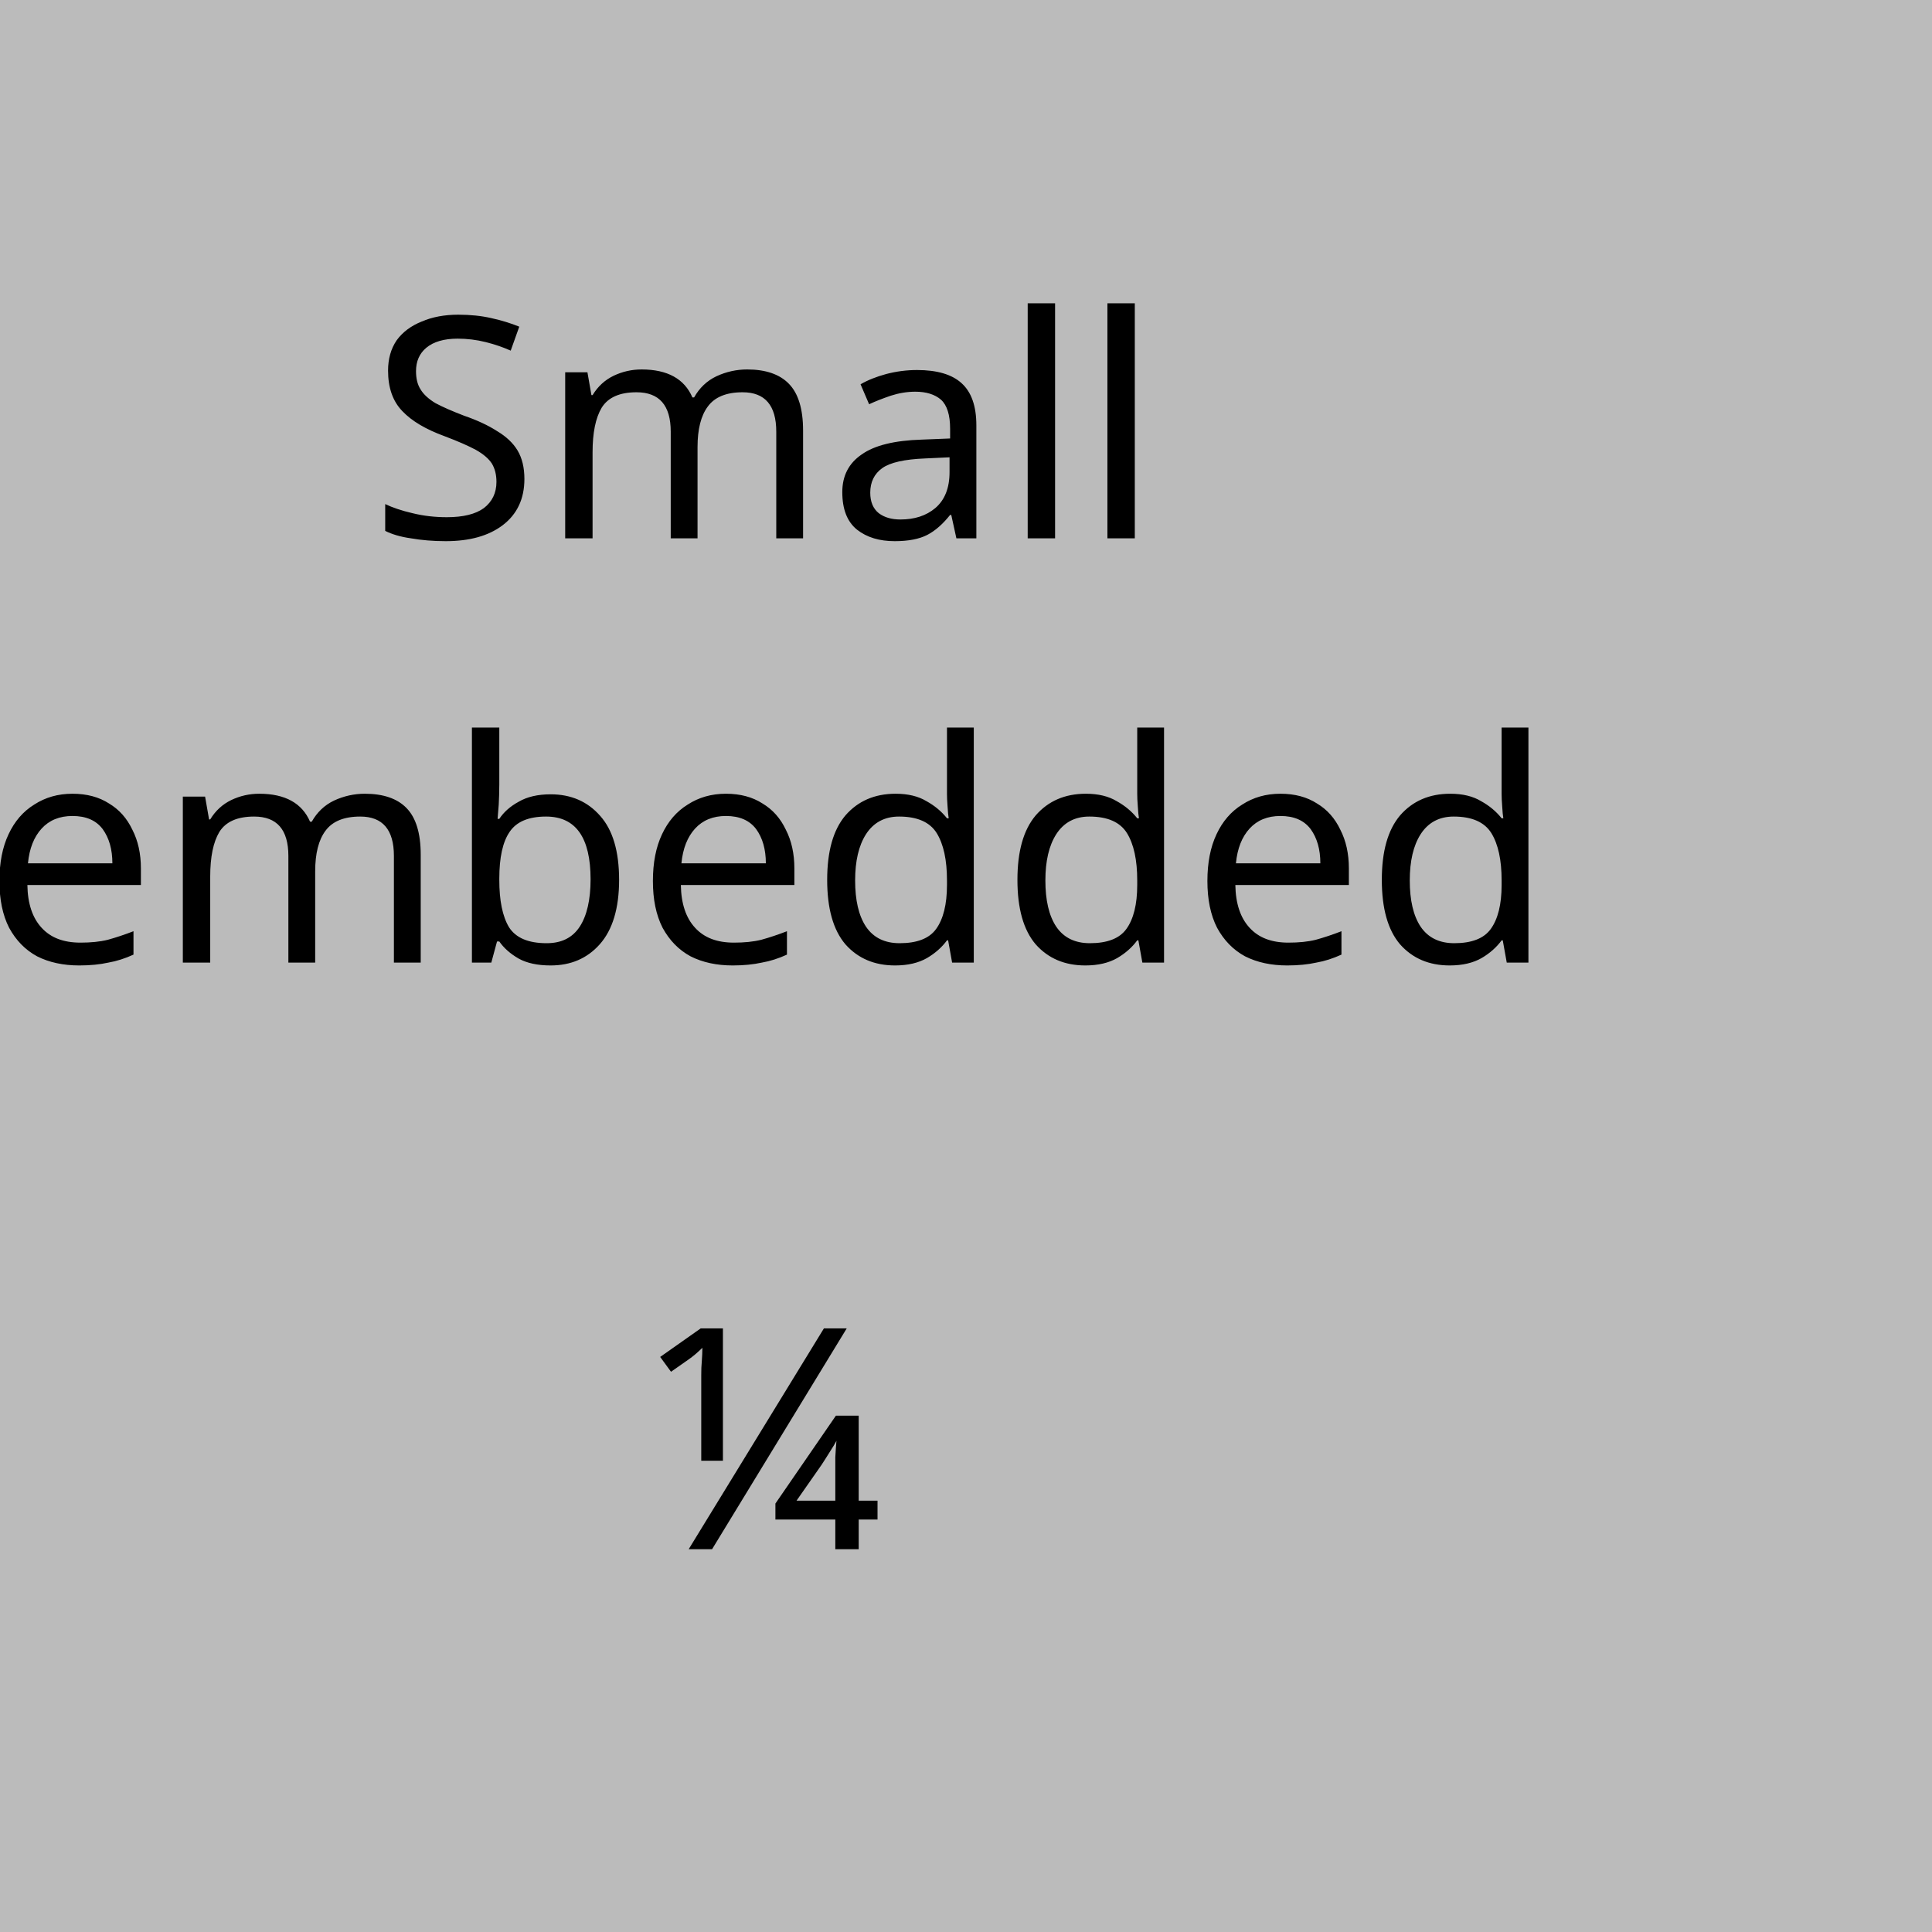
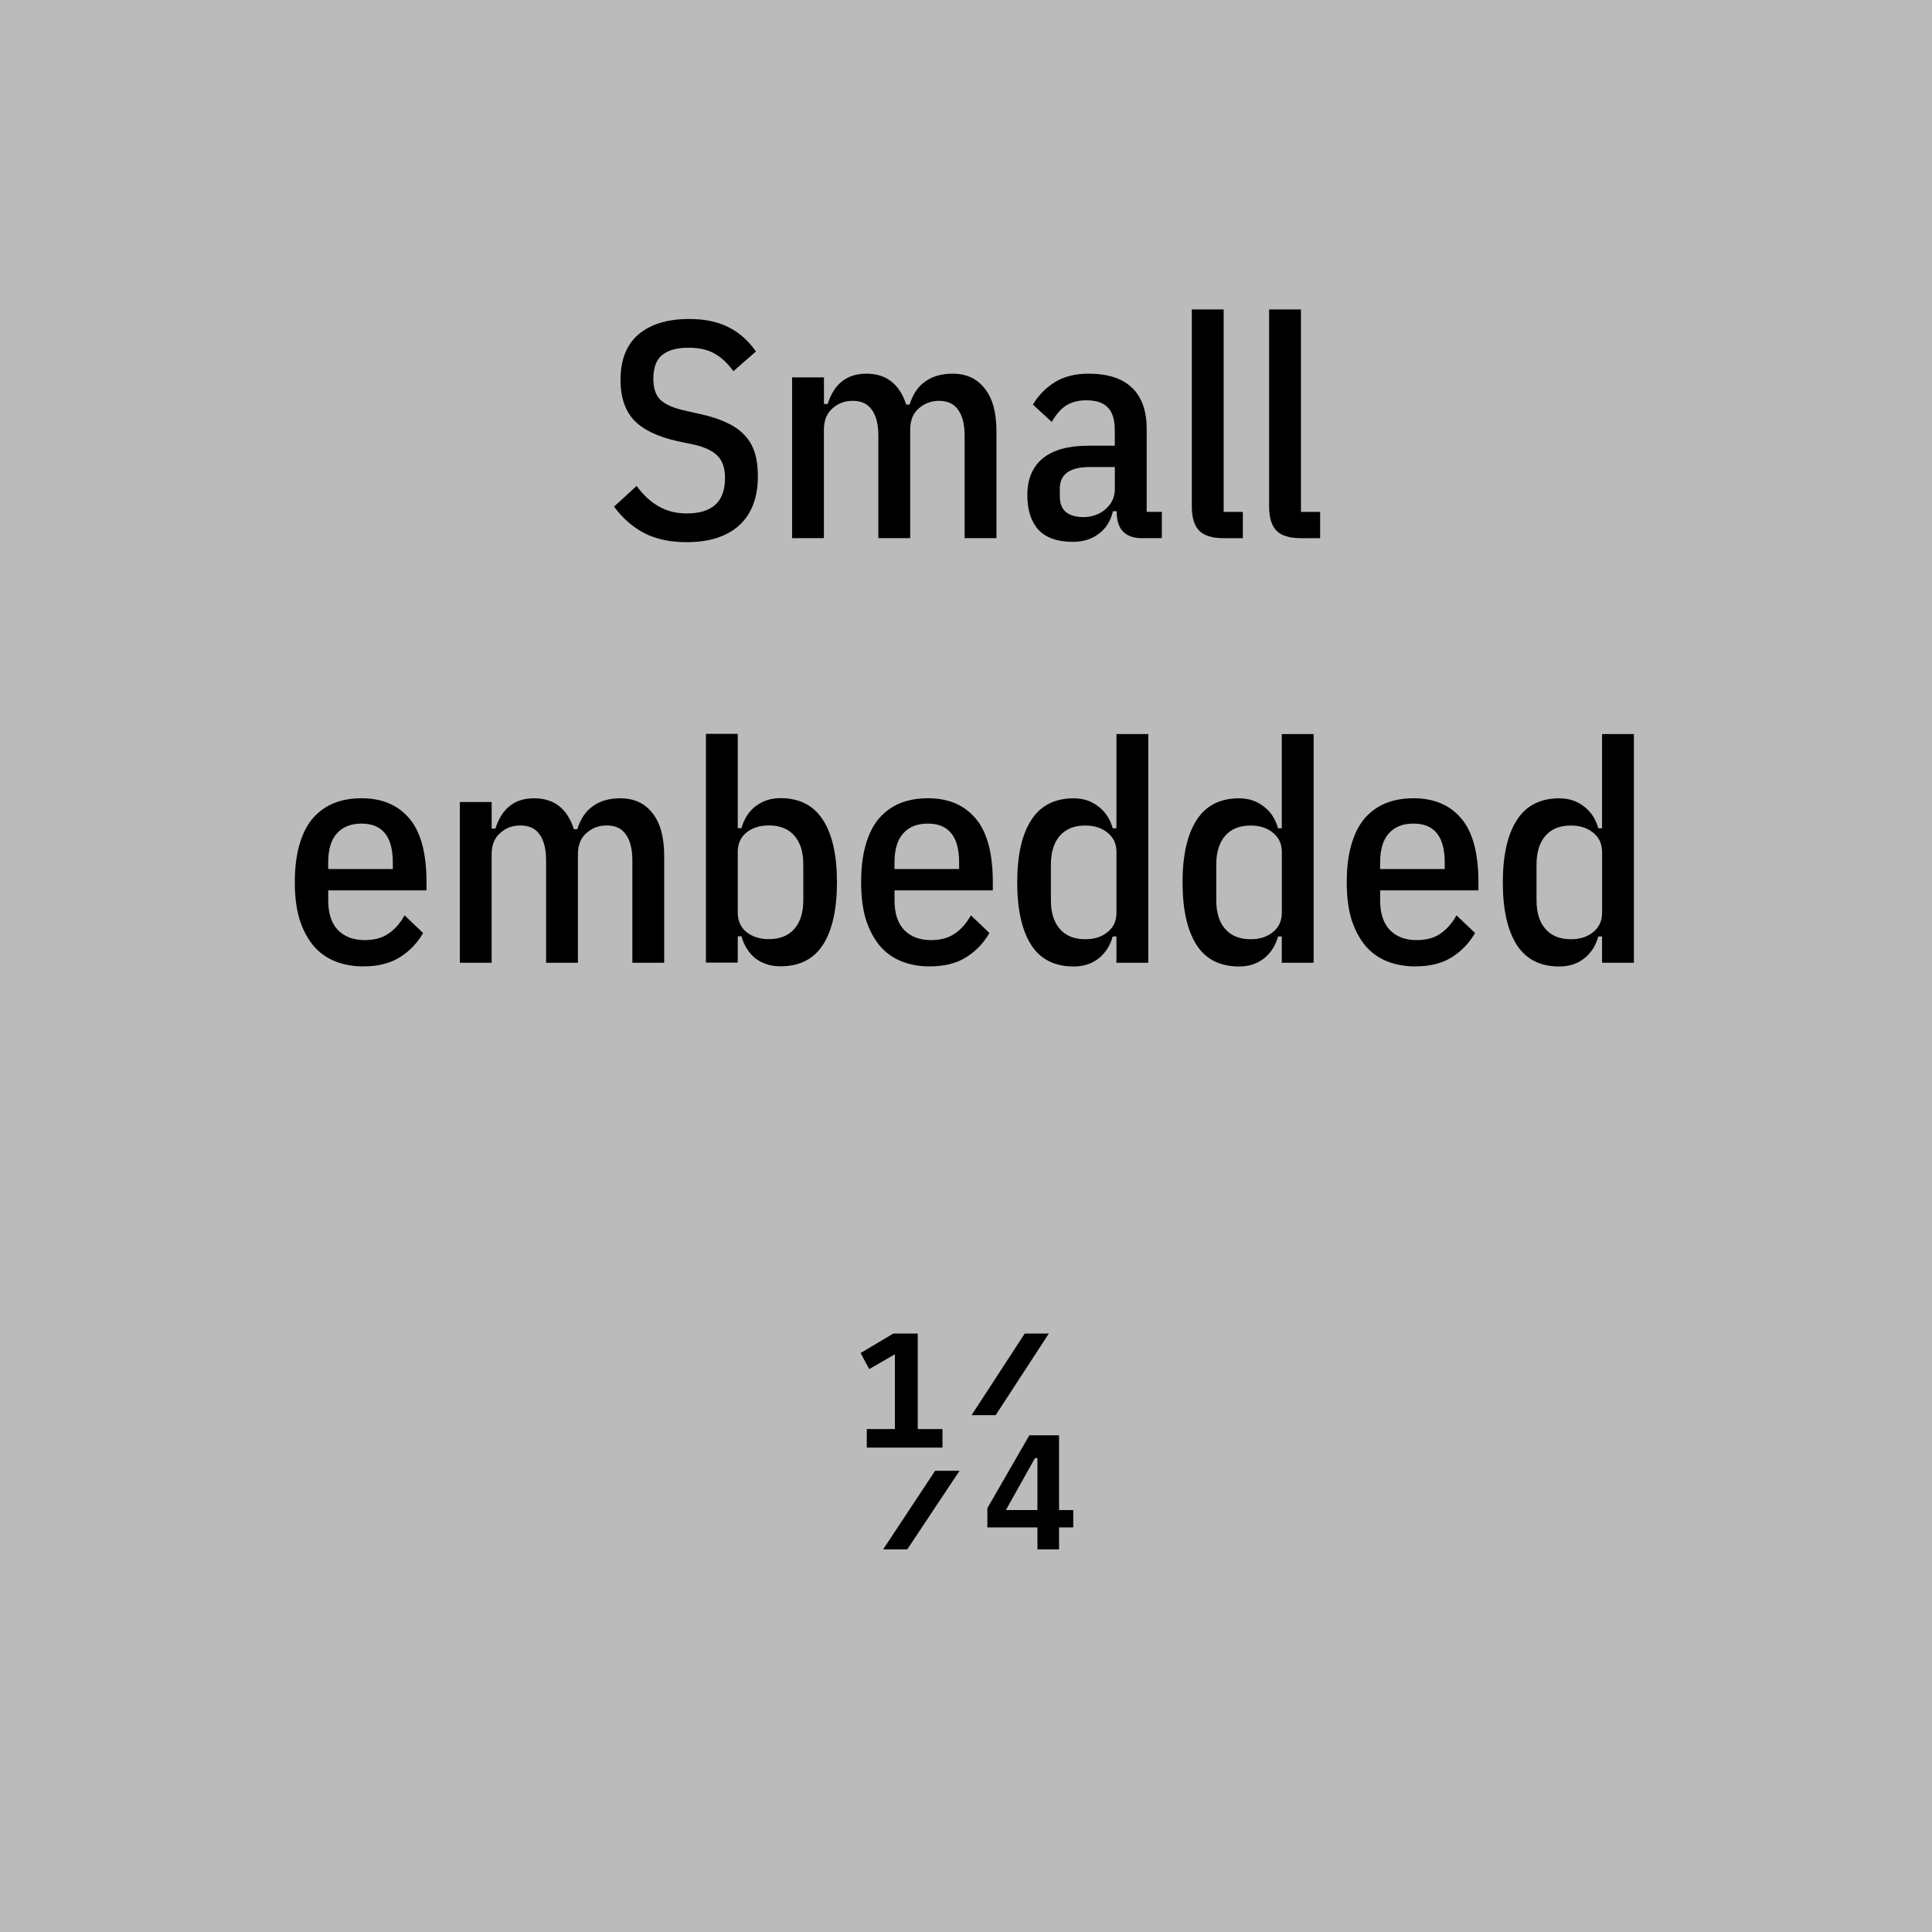
<svg xmlns="http://www.w3.org/2000/svg" width="200" height="200" version="1.1" viewBox="0 0 52.917 52.917">
  <g transform="translate(0 -244.08)">
-     <rect x="3.7529e-6" y="244.08" width="52.917" height="52.917" style="fill-opacity:.267;stroke-width:.265" />
-     <text x="26.458" y="258.824" style="fill:#000000;font-family:'IBM Plex Sans Condensed';font-feature-settings:normal;font-size:8.467px;font-stretch:condensed;font-variant-caps:normal;font-variant-ligatures:normal;font-variant-numeric:normal;font-weight:500;letter-spacing:0px;line-height:1.25;stroke-width:.265;text-align:center;text-anchor:middle;word-spacing:0px" xml:space="preserve">
-       <tspan x="26.458" y="258.824" style="stroke-width:.265">Small</tspan>
-     </text>
-     <text x="26.458" y="286.511" style="fill:#000000;font-family:'IBM Plex Sans Condensed';font-feature-settings:normal;font-size:8.467px;font-stretch:condensed;font-variant-caps:normal;font-variant-ligatures:normal;font-variant-numeric:normal;font-weight:500;letter-spacing:0px;line-height:1.25;stroke-width:.265;text-align:center;text-anchor:middle;word-spacing:0px" xml:space="preserve">
-       <tspan x="26.458" y="286.511" style="stroke-width:.265">¼</tspan>
-     </text>
-     <text x="26.553" y="270.447" style="fill:#000000;font-family:'IBM Plex Sans Condensed';font-feature-settings:normal;font-size:8.467px;font-stretch:condensed;font-variant-caps:normal;font-variant-ligatures:normal;font-variant-numeric:normal;font-weight:500;letter-spacing:0px;line-height:1.25;stroke-width:.265;text-align:center;text-anchor:middle;word-spacing:0px" xml:space="preserve">
-       <tspan x="26.553" y="270.447" style="stroke-width:.265">embedded</tspan>
-     </text>
+     <rect x="3.7529e-6" y="244.08" width="52.917" height="52.917" fill-opacity=".267" stroke-width=".265" />
+     <g stroke-width=".265">
+       <g aria-label="Small">
+         <path d="m18.8 258.93q-0.66 0-1.151-0.246-0.483-0.254-0.83-0.728l0.618-0.567q0.262 0.364 0.601 0.559 0.339 0.195 0.77 0.195 1.05 0 1.05-0.965 0-0.389-0.186-0.593-0.186-0.212-0.643-0.322l-0.483-0.102q-0.796-0.178-1.177-0.567-0.373-0.398-0.373-1.109 0-0.821 0.491-1.245 0.5-0.423 1.389-0.423 0.635 0 1.067 0.22 0.44 0.212 0.762 0.669l-0.618 0.542q-0.229-0.322-0.516-0.483-0.279-0.161-0.711-0.161-0.483 0-0.728 0.203-0.237 0.195-0.237 0.652 0 0.373 0.186 0.567 0.195 0.186 0.627 0.288l0.483 0.11q0.423 0.093 0.72 0.237 0.296 0.135 0.483 0.339 0.195 0.203 0.279 0.483 0.085 0.271 0.085 0.635 0 0.889-0.516 1.355-0.508 0.457-1.439 0.457z" />
+         <path d="m21.696 258.82v-4.403h0.872v0.728h0.102q0.262-0.83 1.058-0.83 0.821 0 1.092 0.847h0.093q0.135-0.432 0.432-0.635 0.296-0.212 0.745-0.212 0.567 0 0.881 0.406 0.322 0.398 0.322 1.177v2.921h-0.872v-2.803q0-0.466-0.178-0.711-0.169-0.246-0.525-0.246-0.322 0-0.559 0.212-0.229 0.203-0.229 0.576v2.972h-0.872v-2.803q0-0.466-0.178-0.711-0.169-0.246-0.525-0.246-0.33 0-0.559 0.212-0.229 0.203-0.229 0.576v2.972z" />
+         <path d="m31.263 258.82q-0.322 0-0.5-0.178t-0.178-0.559h-0.102q-0.093 0.398-0.389 0.618-0.288 0.22-0.711 0.22-0.627 0-0.94-0.33-0.305-0.339-0.305-0.948 0-0.66 0.423-1.008 0.423-0.347 1.245-0.347h0.728v-0.423q0-0.423-0.186-0.618-0.186-0.203-0.593-0.203-0.313 0-0.542 0.135-0.22 0.135-0.406 0.457l-0.516-0.474q0.22-0.373 0.593-0.61 0.381-0.237 0.931-0.237 0.796 0 1.194 0.389 0.398 0.381 0.398 1.126v2.269h0.415v0.72zm-1.592-0.576q0.186 0 0.339-0.059 0.161-0.059 0.271-0.161 0.119-0.102 0.186-0.237 0.068-0.144 0.068-0.305v-0.61h-0.686q-0.821 0-0.821 0.593v0.203q0 0.296 0.169 0.44 0.178 0.135 0.474 0.135z" />
+         <path d="m33.507 258.82q-0.457 0-0.66-0.203-0.203-0.212-0.203-0.652v-5.41h0.872v5.546h0.525v0.72z" />
+         <path d="m35.624 258.82q-0.457 0-0.66-0.203-0.203-0.212-0.203-0.652v-5.41h0.872v5.546h0.525v0.72z" />
+       </g>
+       <g aria-label="¼">
+         <path d="m23.741 283.73v-0.508h0.77v-2.049l-0.703 0.406-0.237-0.44 0.897-0.533h0.669v2.616h0.677v0.508zm2.87-0.889 1.456-2.235h0.66l-1.456 2.235zm-2.421 3.675 1.422-2.151h0.669l-1.431 2.151zm4.225 0v-0.601h-1.372v-0.525l1.151-1.998h0.813v2.049h0.389v0.474h-0.389v0.601zm0-2.498h-0.068l-0.796 1.422h0.864z" />
+       </g>
+       <g aria-label="embedded">
+         <path d="m9.954 270.55q-0.415 0-0.762-0.135-0.347-0.135-0.593-0.415-0.246-0.288-0.389-0.72-0.135-0.432-0.135-1.033 0-0.601 0.127-1.033 0.127-0.44 0.364-0.72 0.246-0.279 0.576-0.415 0.339-0.135 0.762-0.135 0.838 0 1.304 0.55 0.474 0.55 0.474 1.753v0.22h-2.692v0.279q0 0.525 0.262 0.804 0.271 0.279 0.737 0.279 0.398 0 0.652-0.178 0.262-0.178 0.44-0.5l0.508 0.483q-0.237 0.415-0.643 0.669-0.398 0.246-0.991 0.246zm-0.051-3.912q-0.44 0-0.677 0.271-0.237 0.262-0.237 0.796v0.178h1.77v-0.178q0-1.067-0.855-1.067z" />
+         <path d="m12.595 270.45v-4.403h0.872v0.728h0.102q0.262-0.83 1.058-0.83 0.821 0 1.092 0.847h0.093q0.135-0.432 0.432-0.635 0.296-0.212 0.745-0.212 0.567 0 0.881 0.406 0.322 0.398 0.322 1.177v2.921h-0.872v-2.803q0-0.466-0.178-0.711-0.169-0.246-0.525-0.246-0.322 0-0.559 0.212-0.229 0.203-0.229 0.576v2.972h-0.872v-2.803q0-0.466-0.178-0.711-0.169-0.246-0.525-0.246-0.33 0-0.559 0.212-0.229 0.203-0.229 0.576v2.972z" />
+         <path d="m19.335 264.18h0.872v2.582h0.102q0.11-0.389 0.389-0.601 0.288-0.22 0.677-0.22 0.787 0 1.168 0.601 0.381 0.593 0.381 1.702t-0.381 1.71q-0.381 0.593-1.168 0.593-0.389 0-0.677-0.212-0.279-0.22-0.389-0.61h-0.102v0.72h-0.872zm1.727 5.622q0.449 0 0.694-0.279t0.246-0.787v-0.982q0-0.508-0.246-0.787t-0.694-0.279q-0.373 0-0.618 0.195-0.237 0.195-0.237 0.533v1.659q0 0.339 0.237 0.533 0.246 0.195 0.618 0.195z" />
+         <path d="m25.465 270.55q-0.415 0-0.762-0.135-0.347-0.135-0.593-0.415-0.246-0.288-0.389-0.72-0.135-0.432-0.135-1.033 0-0.601 0.127-1.033 0.127-0.44 0.364-0.72 0.246-0.279 0.576-0.415 0.339-0.135 0.762-0.135 0.838 0 1.304 0.55 0.474 0.55 0.474 1.753v0.22h-2.692v0.279q0 0.525 0.262 0.804 0.271 0.279 0.737 0.279 0.398 0 0.652-0.178 0.262-0.178 0.44-0.5l0.508 0.483q-0.237 0.415-0.643 0.669-0.398 0.246-0.991 0.246zm-0.051-3.912q-0.44 0-0.677 0.271-0.237 0.262-0.237 0.796v0.178h1.77v-0.178q0-1.067-0.855-1.067z" />
+         <path d="m30.579 269.73h-0.102q-0.11 0.389-0.398 0.61-0.279 0.212-0.669 0.212-0.787 0-1.168-0.593-0.381-0.601-0.381-1.71t0.381-1.702q0.381-0.601 1.168-0.601 0.389 0 0.669 0.22 0.288 0.212 0.398 0.601h0.102v-2.582h0.872v6.265h-0.872zm-0.855 0.076q0.373 0 0.61-0.195 0.246-0.195 0.246-0.533v-1.659q0-0.339-0.246-0.533-0.237-0.195-0.61-0.195-0.449 0-0.694 0.279t-0.246 0.787v0.982q0 0.508 0.246 0.787t0.694 0.279z" />
+         <path d="m35.108 269.73h-0.102q-0.11 0.389-0.398 0.61-0.279 0.212-0.669 0.212-0.787 0-1.168-0.593-0.381-0.601-0.381-1.71t0.381-1.702q0.381-0.601 1.168-0.601 0.389 0 0.669 0.22 0.288 0.212 0.398 0.601h0.102v-2.582h0.872v6.265h-0.872zm-0.855 0.076q0.373 0 0.61-0.195 0.246-0.195 0.246-0.533v-1.659q0-0.339-0.246-0.533-0.237-0.195-0.61-0.195-0.449 0-0.694 0.279t-0.246 0.787v0.982q0 0.508 0.246 0.787t0.694 0.279z" />
+         <path d="m38.766 270.55q-0.415 0-0.762-0.135-0.347-0.135-0.593-0.415-0.246-0.288-0.389-0.72-0.135-0.432-0.135-1.033 0-0.601 0.127-1.033 0.127-0.44 0.364-0.72 0.246-0.279 0.576-0.415 0.339-0.135 0.762-0.135 0.838 0 1.304 0.55 0.474 0.55 0.474 1.753v0.22h-2.692v0.279q0 0.525 0.262 0.804 0.271 0.279 0.737 0.279 0.398 0 0.652-0.178 0.262-0.178 0.44-0.5l0.508 0.483q-0.237 0.415-0.643 0.669-0.398 0.246-0.991 0.246zm-0.051-3.912q-0.44 0-0.677 0.271-0.237 0.262-0.237 0.796v0.178h1.77v-0.178q0-1.067-0.855-1.067z" />
+         <path d="m43.88 269.73h-0.102q-0.11 0.389-0.398 0.61-0.279 0.212-0.669 0.212-0.787 0-1.168-0.593-0.381-0.601-0.381-1.71t0.381-1.702q0.381-0.601 1.168-0.601 0.389 0 0.669 0.22 0.288 0.212 0.398 0.601h0.102v-2.582h0.872v6.265h-0.872zm-0.855 0.076q0.373 0 0.61-0.195 0.246-0.195 0.246-0.533v-1.659q0-0.339-0.246-0.533-0.237-0.195-0.61-0.195-0.449 0-0.694 0.279t-0.246 0.787v0.982q0 0.508 0.246 0.787t0.694 0.279z" />
+       </g>
+     </g>
  </g>
</svg>
